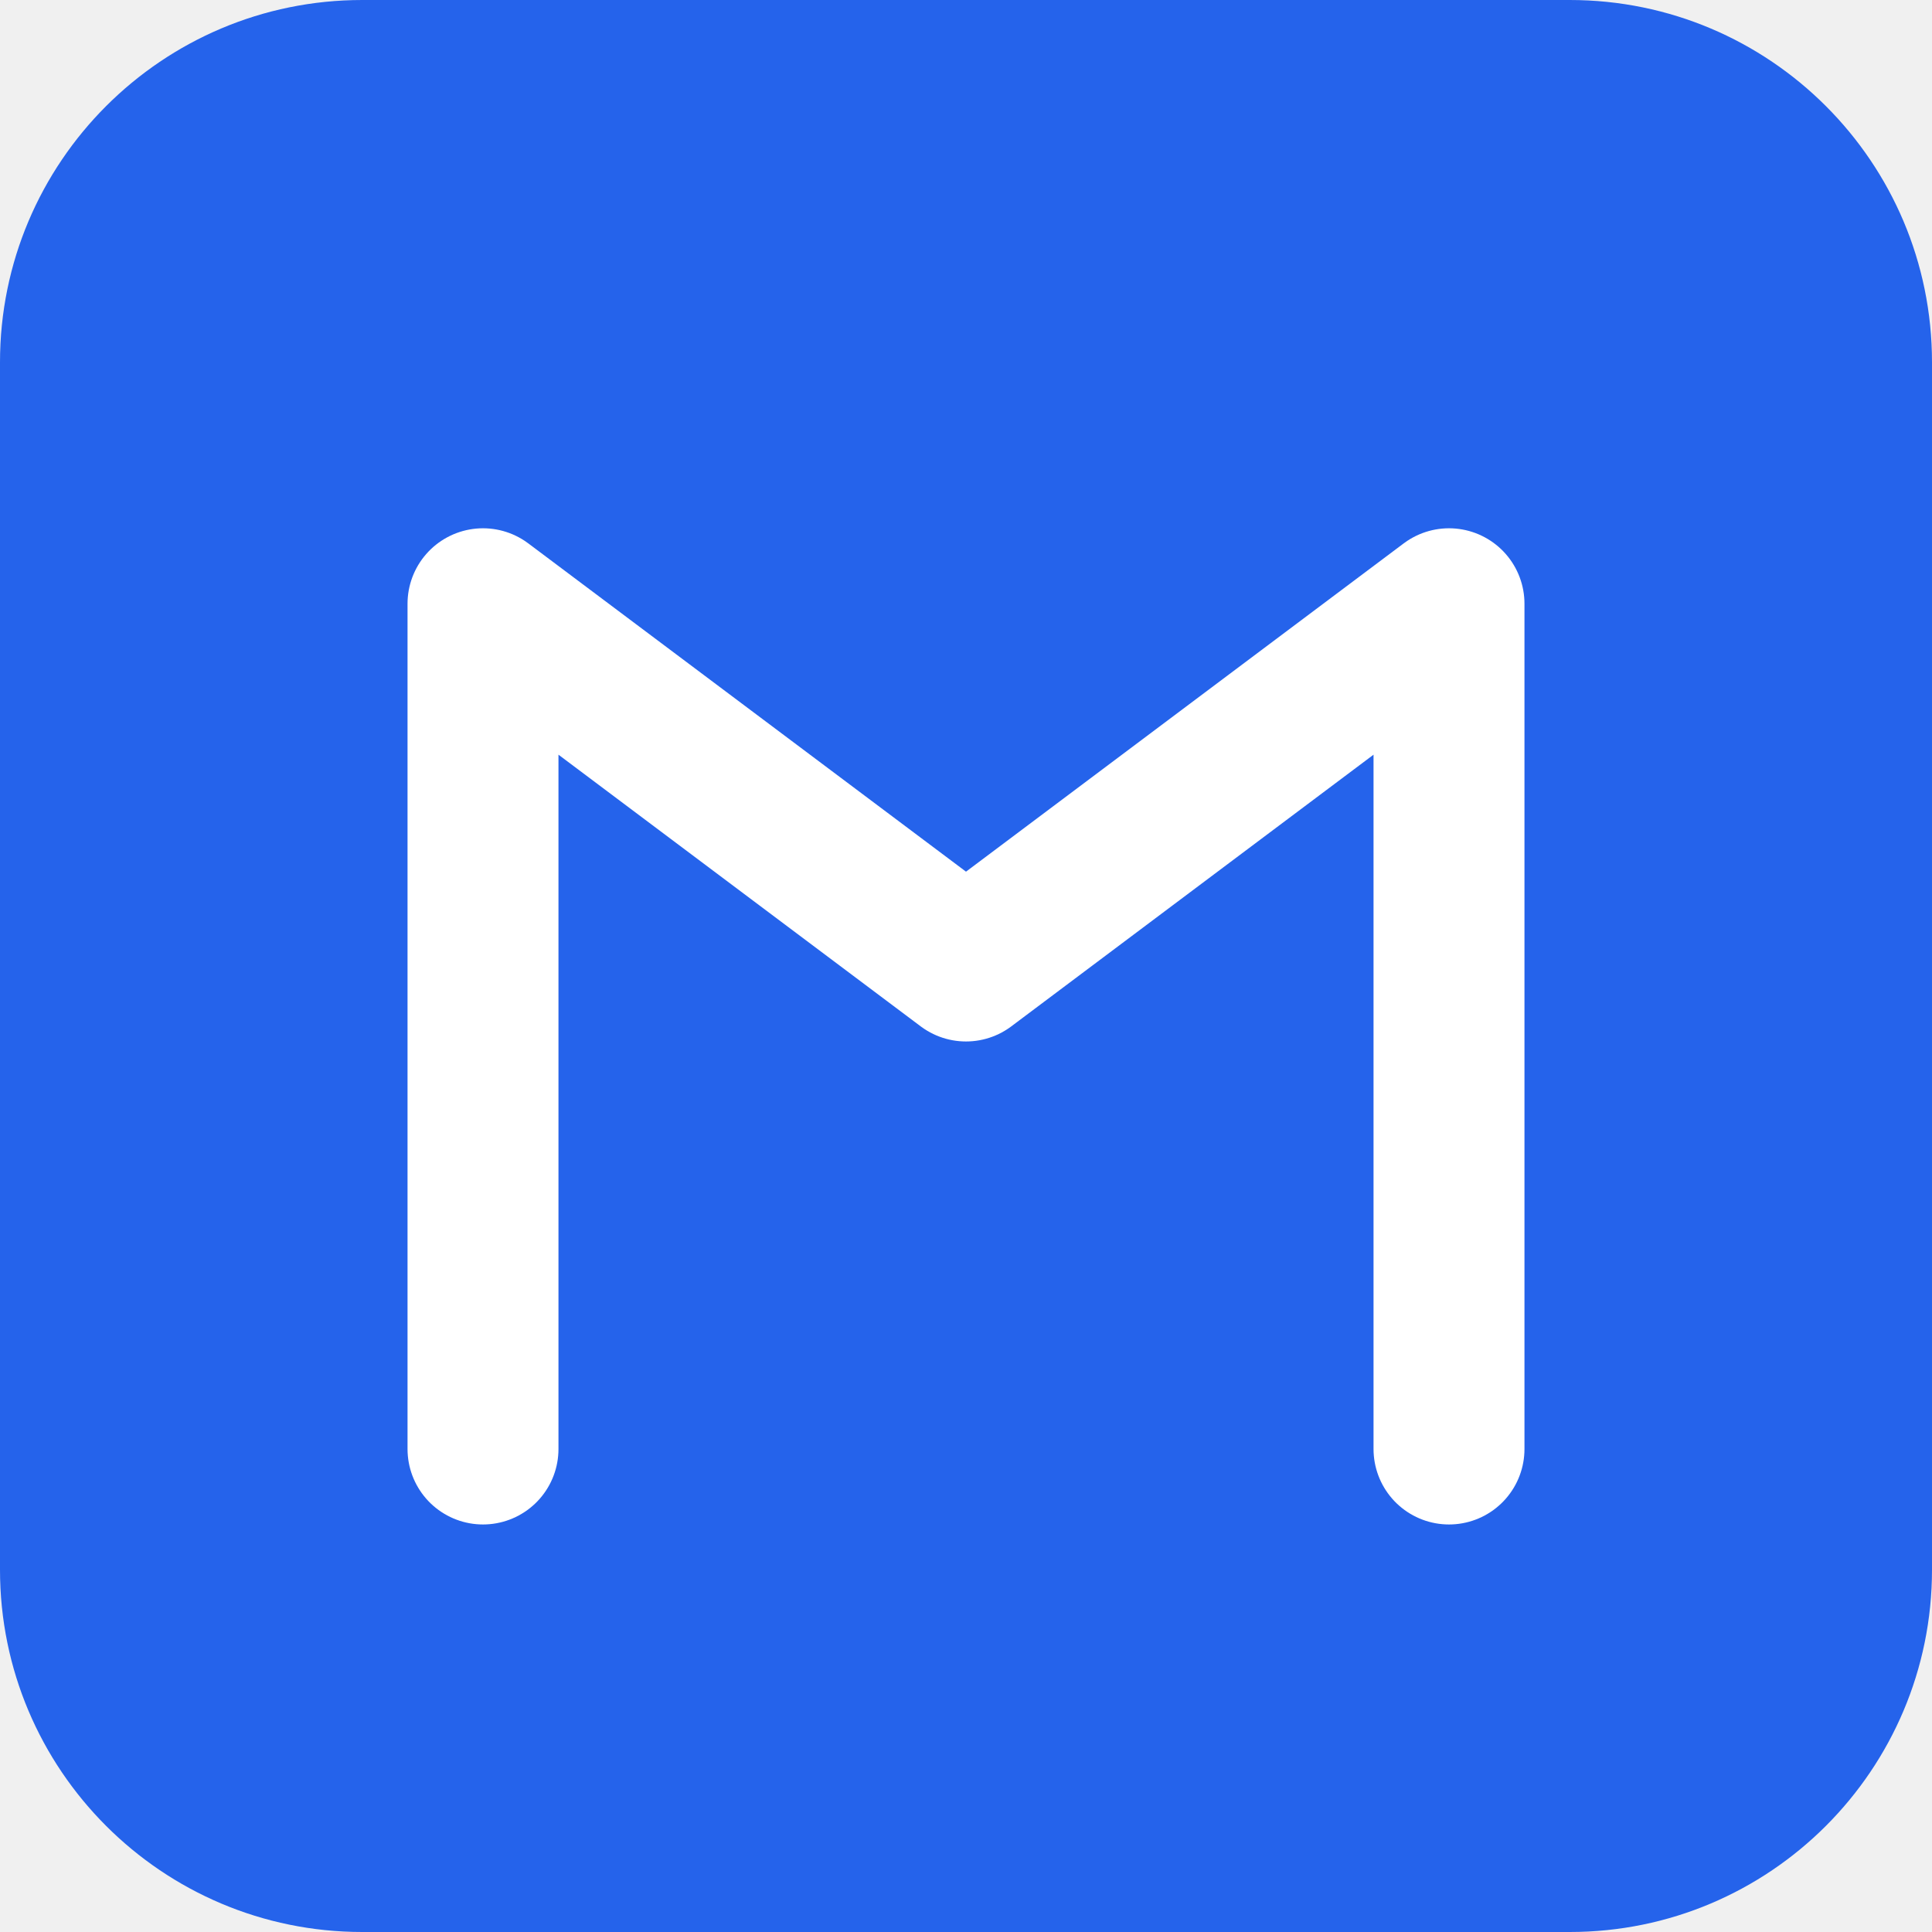
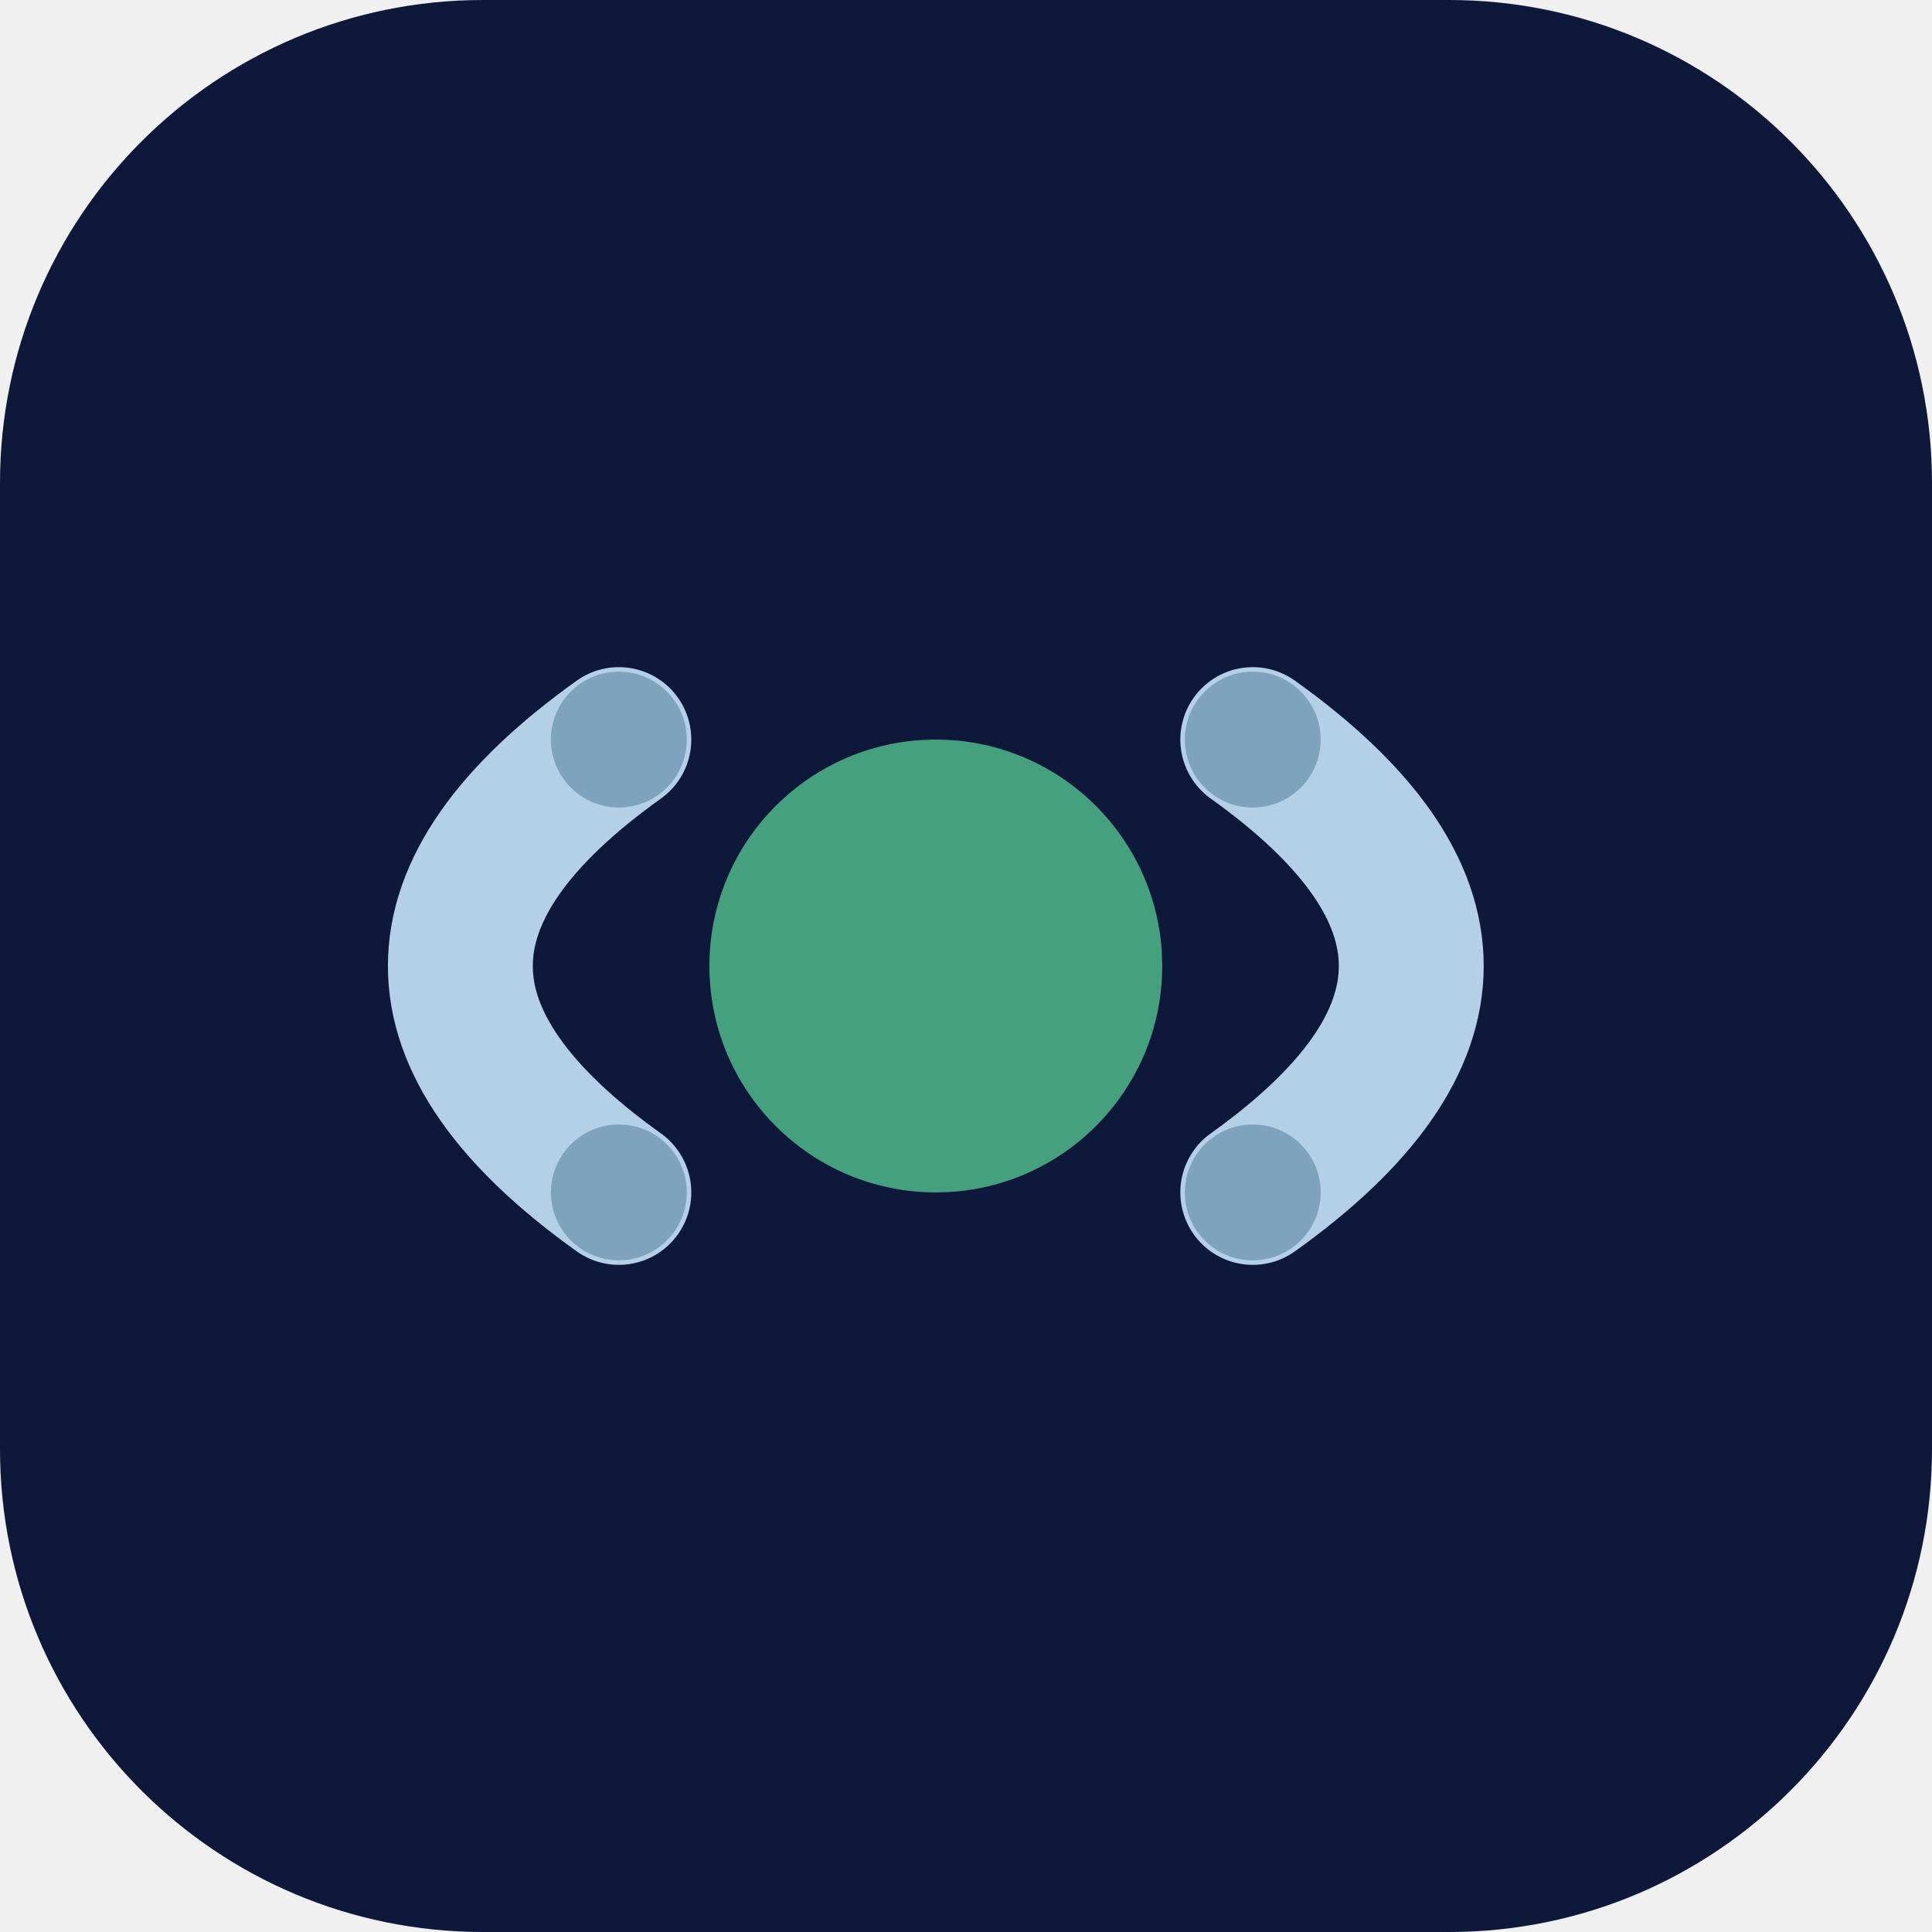
- <svg xmlns="http://www.w3.org/2000/svg" viewBox="0 0 32 32">
-   <rect width="32" height="32" rx="6" fill="#2563eb" />
-   <path d="M8 24V10l8 6 8-6v14" stroke="white" stroke-width="2.5" fill="none" stroke-linecap="round" stroke-linejoin="round" />
+ <svg xmlns="http://www.w3.org/2000/svg" viewBox="0 0 64 64">
+   <rect width="64" height="64" rx="16" fill="hsl(226, 64%, 14%)" />
+   <g transform="translate(-5 -4)" fill="none">
+     <path d="M 25.5 28.5 Q 15 36 25.5 43.5" stroke="hsl(205, 50%, 80%)" stroke-width="4.8" stroke-linecap="round" />
+     <path d="M 46.5 28.5 Q 57 36 46.5 43.5" stroke="hsl(205, 50%, 80%)" stroke-width="4.8" stroke-linecap="round" />
+     <circle cx="25.5" cy="28.5" r="2.25" fill="hsl(205, 32%, 62%)" />
+     <circle cx="25.5" cy="43.5" r="2.25" fill="hsl(205, 32%, 62%)" />
+     <circle cx="46.5" cy="28.5" r="2.25" fill="hsl(205, 32%, 62%)" />
+     <circle cx="46.5" cy="43.5" r="2.25" fill="hsl(205, 32%, 62%)" />
+     <circle cx="36" cy="36" r="7.5" fill="hsl(157, 40%, 45%)" />
+   </g>
</svg>
